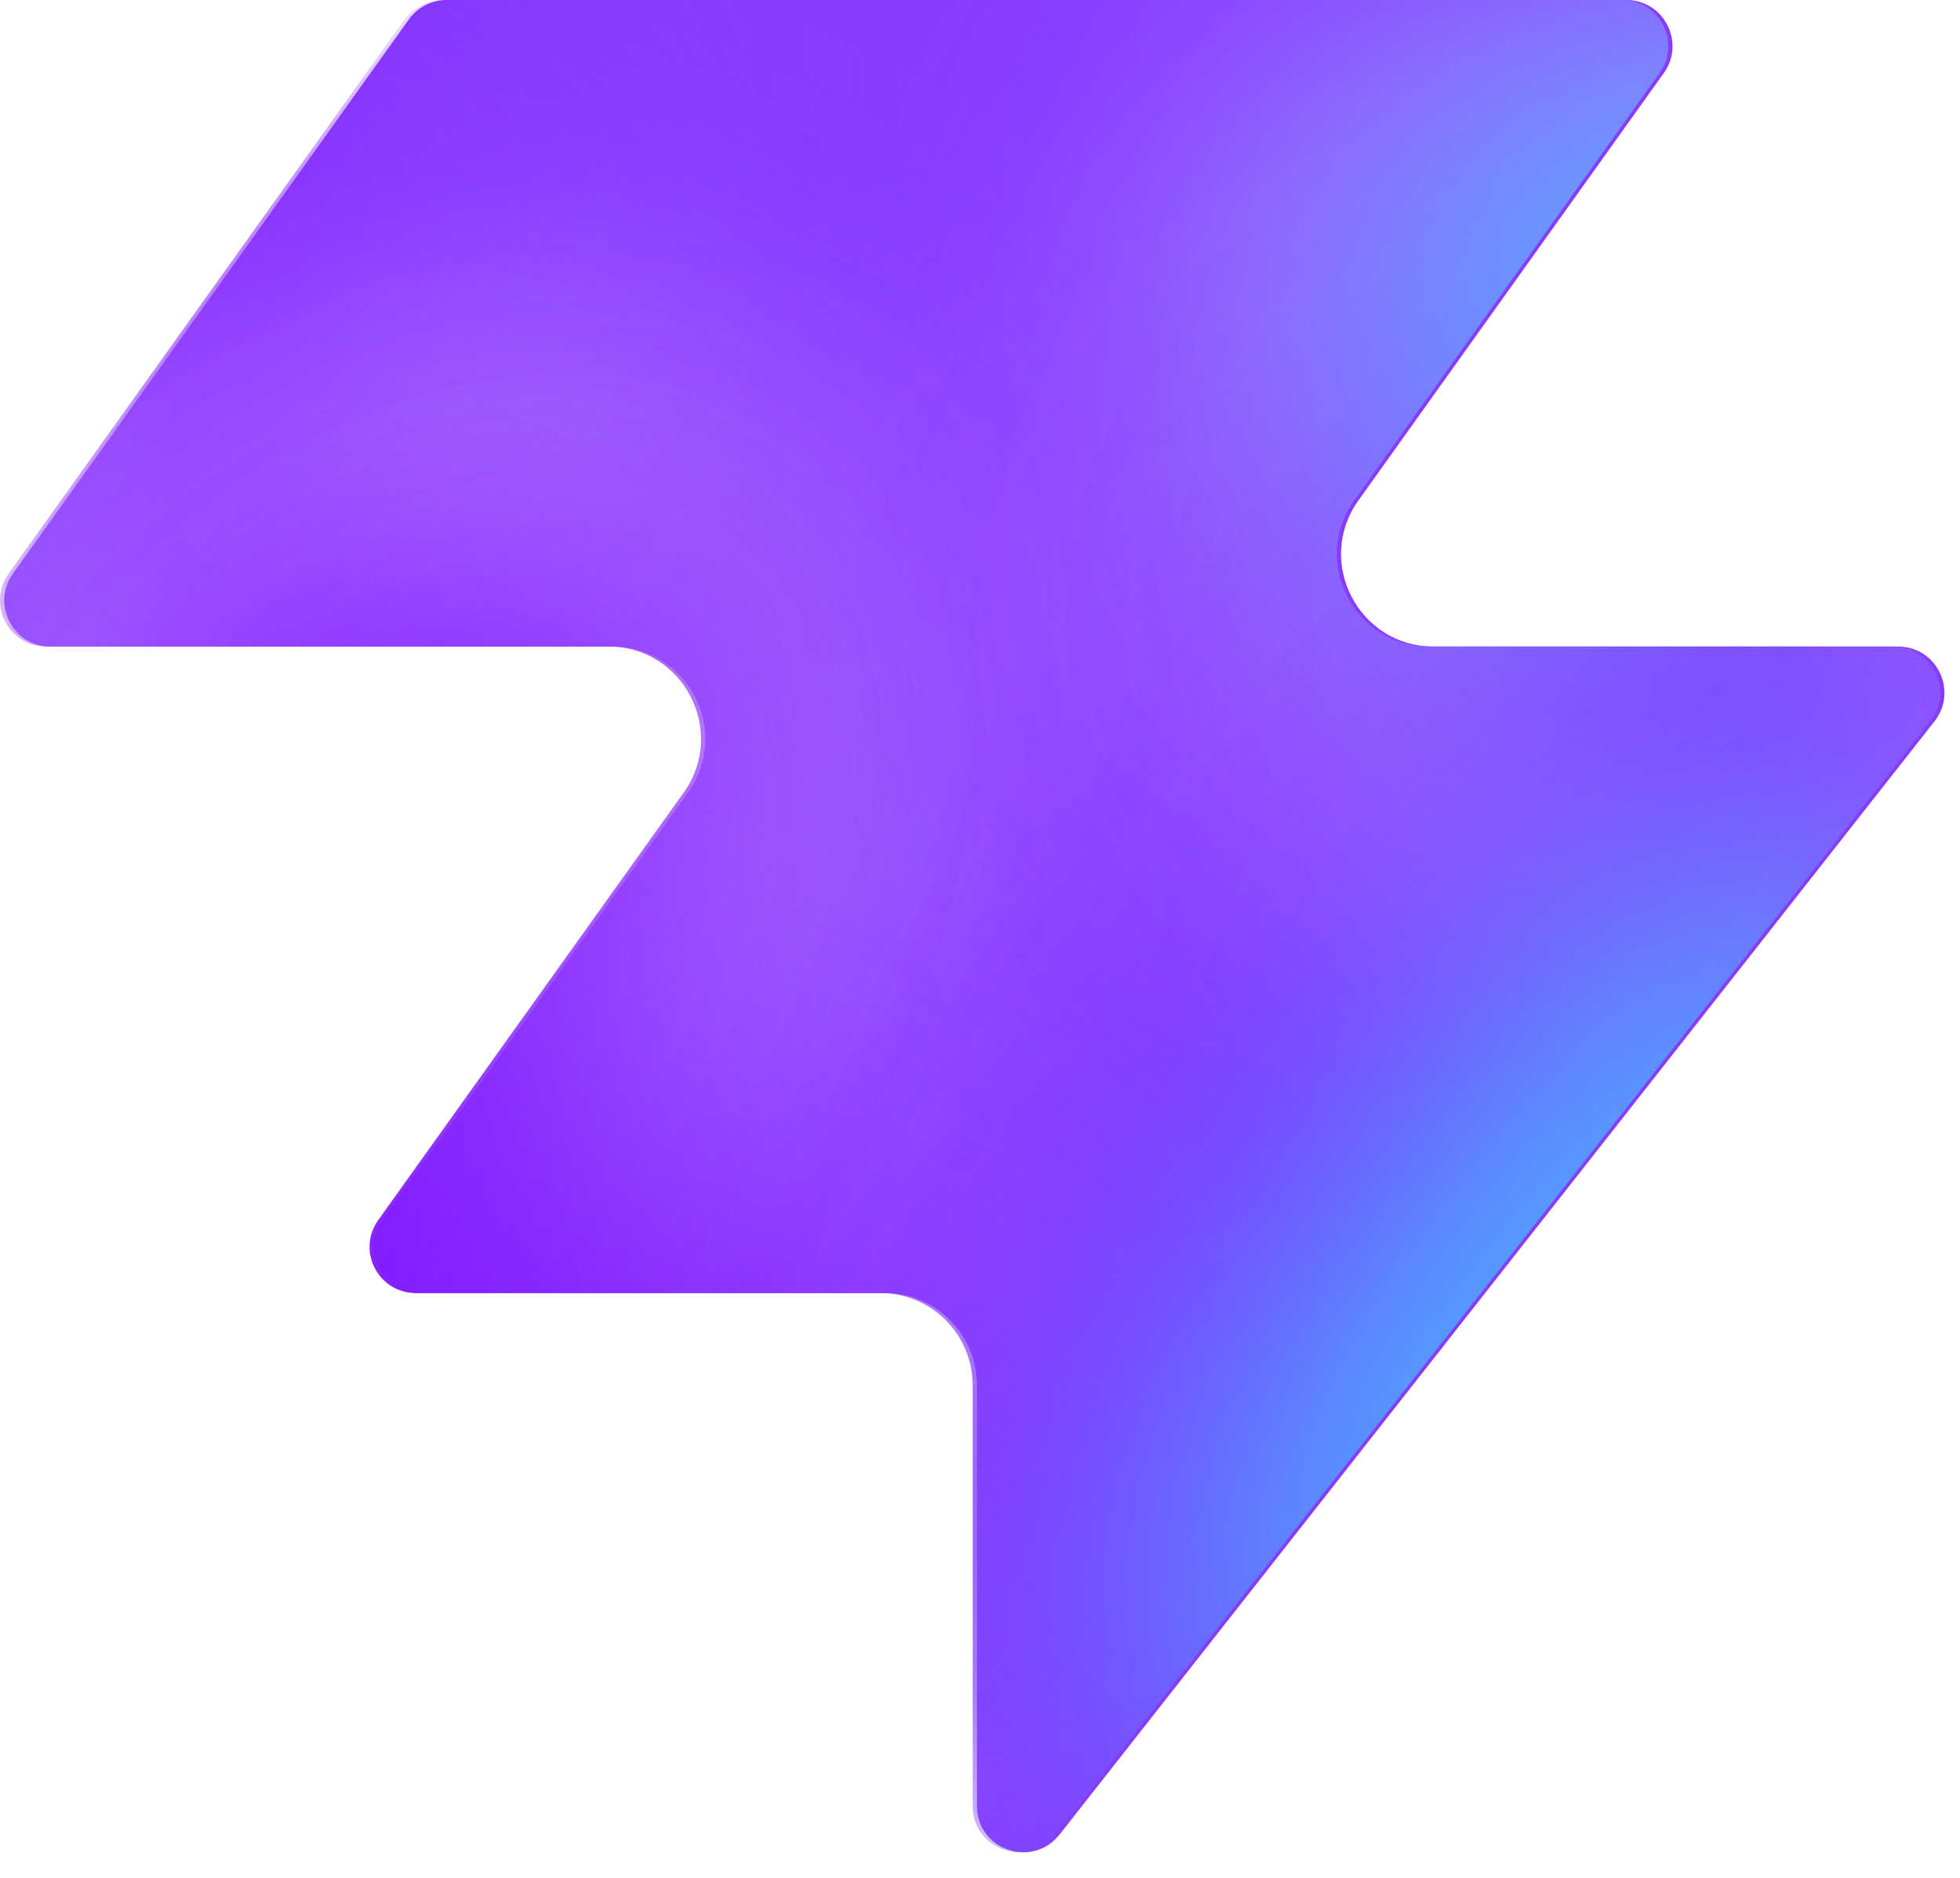
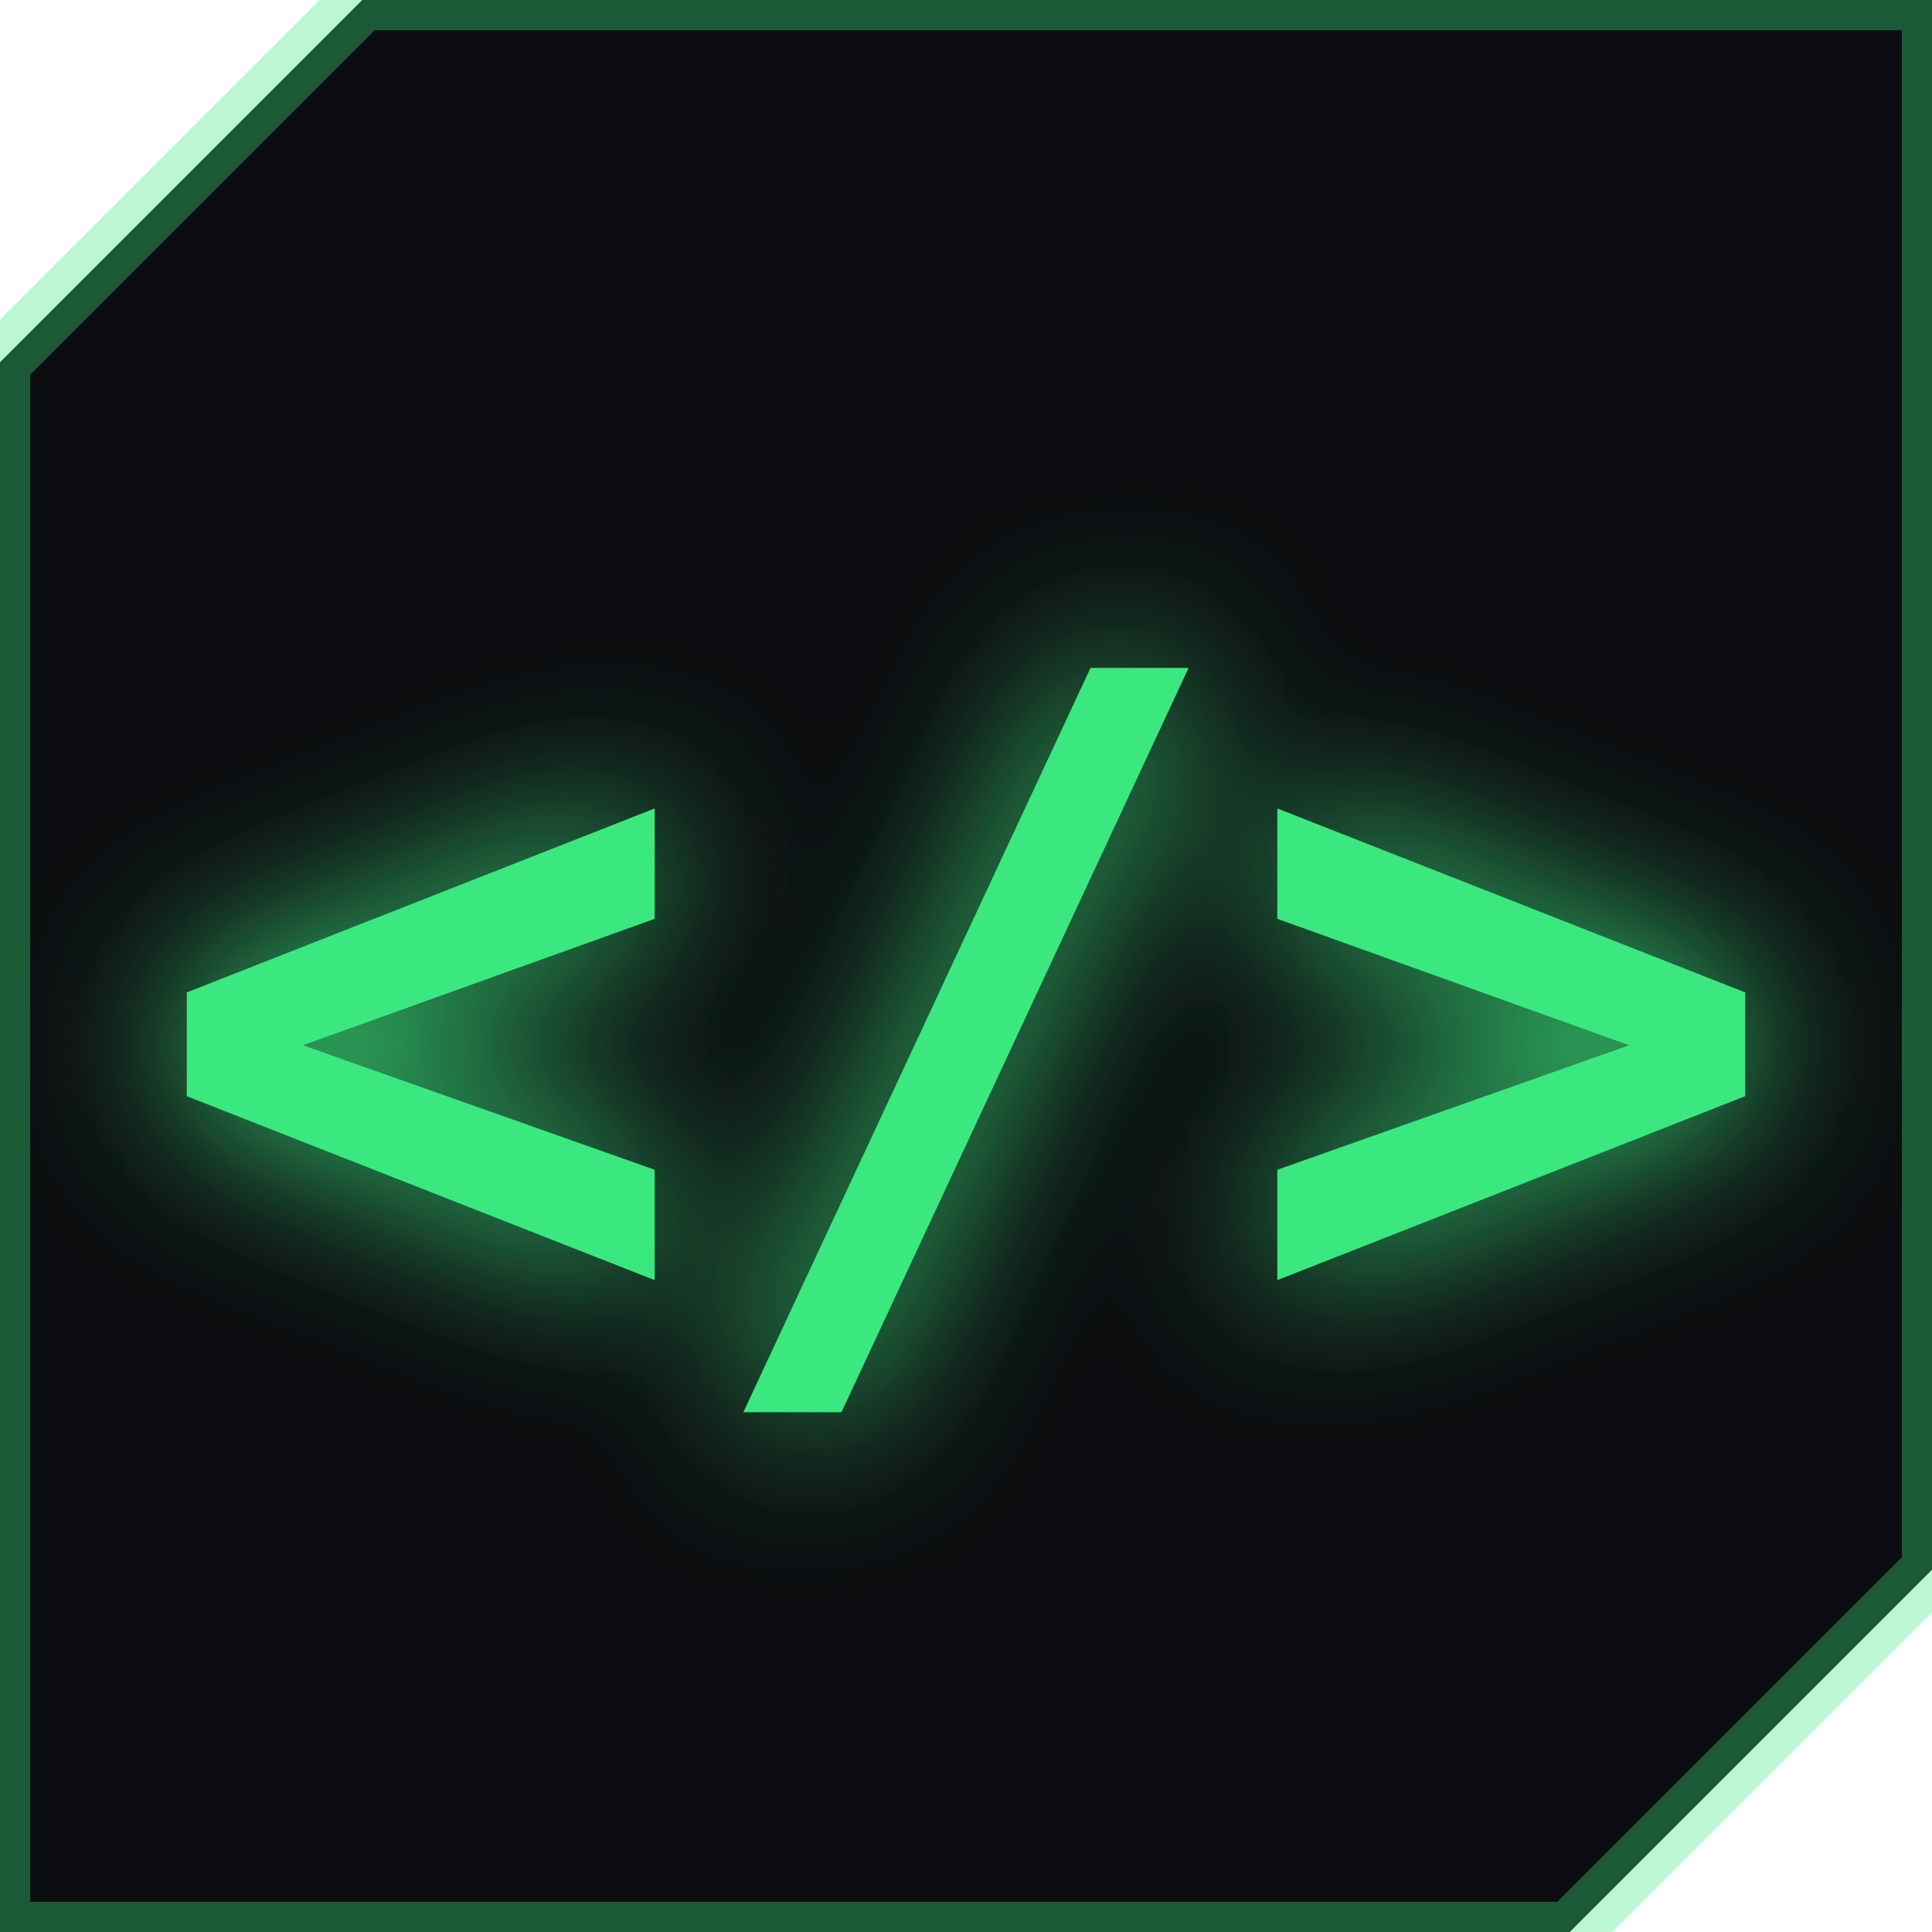
- <svg xmlns="http://www.w3.org/2000/svg" width="48" height="46" fill="none" viewBox="0 0 48 46">
-   <path fill="#863bff" d="M25.946 44.938c-.664.845-2.021.375-2.021-.698V33.937a2.26 2.26 0 0 0-2.262-2.262H10.287c-.92 0-1.456-1.04-.92-1.788l7.48-10.471c1.07-1.497 0-3.578-1.842-3.578H1.237c-.92 0-1.456-1.04-.92-1.788L10.013.474c.214-.297.556-.474.92-.474h28.894c.92 0 1.456 1.04.92 1.788l-7.48 10.471c-1.07 1.498 0 3.579 1.842 3.579h11.377c.943 0 1.473 1.088.89 1.83L25.947 44.94z" style="fill:#863bff;fill:color(display-p3 .525 .23 1);fill-opacity:1" />
-   <mask id="a" width="48" height="46" x="0" y="0" maskUnits="userSpaceOnUse" style="mask-type:alpha">
-     <path fill="#000" d="M25.842 44.938c-.664.844-2.021.375-2.021-.698V33.937a2.26 2.26 0 0 0-2.262-2.262H10.183c-.92 0-1.456-1.04-.92-1.788l7.48-10.471c1.07-1.498 0-3.579-1.842-3.579H1.133c-.92 0-1.456-1.04-.92-1.787L9.91.473c.214-.297.556-.474.92-.474h28.894c.92 0 1.456 1.04.92 1.788l-7.48 10.471c-1.07 1.498 0 3.578 1.842 3.578h11.377c.943 0 1.473 1.088.89 1.832L25.843 44.94z" style="fill:#000;fill-opacity:1" />
-   </mask>
-   <g mask="url(#a)">
-     <g filter="url(#b)">
-       <ellipse cx="5.508" cy="14.704" fill="#ede6ff" rx="5.508" ry="14.704" style="fill:#ede6ff;fill:color(display-p3 .927 .903 1);fill-opacity:1" transform="matrix(.00324 1 1 -.00324 -4.47 31.516)" />
-     </g>
-     <g filter="url(#c)">
-       <ellipse cx="10.399" cy="29.851" fill="#ede6ff" rx="10.399" ry="29.851" style="fill:#ede6ff;fill:color(display-p3 .927 .903 1);fill-opacity:1" transform="matrix(.00324 1 1 -.00324 -39.328 7.883)" />
-     </g>
-     <g filter="url(#d)">
-       <ellipse cx="5.508" cy="30.487" fill="#7e14ff" rx="5.508" ry="30.487" style="fill:#7e14ff;fill:color(display-p3 .492 .077 1);fill-opacity:1" transform="rotate(89.814 -25.913 -14.639)scale(1 -1)" />
-     </g>
-     <g filter="url(#e)">
-       <ellipse cx="5.508" cy="30.599" fill="#7e14ff" rx="5.508" ry="30.599" style="fill:#7e14ff;fill:color(display-p3 .492 .077 1);fill-opacity:1" transform="rotate(89.814 -32.644 -3.334)scale(1 -1)" />
-     </g>
-     <g filter="url(#f)">
-       <ellipse cx="5.508" cy="30.599" fill="#7e14ff" rx="5.508" ry="30.599" style="fill:#7e14ff;fill:color(display-p3 .492 .077 1);fill-opacity:1" transform="matrix(.00324 1 1 -.00324 -34.34 30.47)" />
-     </g>
-     <g filter="url(#g)">
-       <ellipse cx="14.072" cy="22.078" fill="#ede6ff" rx="14.072" ry="22.078" style="fill:#ede6ff;fill:color(display-p3 .927 .903 1);fill-opacity:1" transform="rotate(93.35 24.506 48.493)scale(-1 1)" />
-     </g>
-     <g filter="url(#h)">
-       <ellipse cx="3.47" cy="21.501" fill="#7e14ff" rx="3.47" ry="21.501" style="fill:#7e14ff;fill:color(display-p3 .492 .077 1);fill-opacity:1" transform="rotate(89.009 28.708 47.59)scale(-1 1)" />
-     </g>
-     <g filter="url(#i)">
-       <ellipse cx="3.47" cy="21.501" fill="#7e14ff" rx="3.47" ry="21.501" style="fill:#7e14ff;fill:color(display-p3 .492 .077 1);fill-opacity:1" transform="rotate(89.009 28.708 47.59)scale(-1 1)" />
-     </g>
-     <g filter="url(#j)">
-       <ellipse cx=".387" cy="8.972" fill="#7e14ff" rx="4.407" ry="29.108" style="fill:#7e14ff;fill:color(display-p3 .492 .077 1);fill-opacity:1" transform="rotate(39.51 .387 8.972)" />
-     </g>
-     <g filter="url(#k)">
-       <ellipse cx="47.523" cy="-6.092" fill="#7e14ff" rx="4.407" ry="29.108" style="fill:#7e14ff;fill:color(display-p3 .492 .077 1);fill-opacity:1" transform="rotate(37.892 47.523 -6.092)" />
-     </g>
-     <g filter="url(#l)">
-       <ellipse cx="41.412" cy="6.333" fill="#47bfff" rx="5.971" ry="9.665" style="fill:#47bfff;fill:color(display-p3 .28 .748 1);fill-opacity:1" transform="rotate(37.892 41.412 6.333)" />
-     </g>
-     <g filter="url(#m)">
-       <ellipse cx="-1.879" cy="38.332" fill="#7e14ff" rx="4.407" ry="29.108" style="fill:#7e14ff;fill:color(display-p3 .492 .077 1);fill-opacity:1" transform="rotate(37.892 -1.88 38.332)" />
-     </g>
-     <g filter="url(#n)">
-       <ellipse cx="-1.879" cy="38.332" fill="#7e14ff" rx="4.407" ry="29.108" style="fill:#7e14ff;fill:color(display-p3 .492 .077 1);fill-opacity:1" transform="rotate(37.892 -1.88 38.332)" />
-     </g>
-     <g filter="url(#o)">
-       <ellipse cx="35.651" cy="29.907" fill="#7e14ff" rx="4.407" ry="29.108" style="fill:#7e14ff;fill:color(display-p3 .492 .077 1);fill-opacity:1" transform="rotate(37.892 35.651 29.907)" />
-     </g>
-     <g filter="url(#p)">
-       <ellipse cx="38.418" cy="32.4" fill="#47bfff" rx="5.971" ry="15.297" style="fill:#47bfff;fill:color(display-p3 .28 .748 1);fill-opacity:1" transform="rotate(37.892 38.418 32.4)" />
-     </g>
-   </g>
+ <svg xmlns="http://www.w3.org/2000/svg" width="32" height="32" viewBox="0 0 32 32">
  <defs>
-     <filter id="b" width="60.045" height="41.654" x="-19.77" y="16.149" color-interpolation-filters="sRGB" filterUnits="userSpaceOnUse">
-       <feFlood flood-opacity="0" result="BackgroundImageFix" />
-       <feBlend in="SourceGraphic" in2="BackgroundImageFix" result="shape" />
-       <feGaussianBlur result="effect1_foregroundBlur_2002_17158" stdDeviation="7.659" />
-     </filter>
-     <filter id="c" width="90.34" height="51.437" x="-54.613" y="-7.533" color-interpolation-filters="sRGB" filterUnits="userSpaceOnUse">
-       <feFlood flood-opacity="0" result="BackgroundImageFix" />
-       <feBlend in="SourceGraphic" in2="BackgroundImageFix" result="shape" />
-       <feGaussianBlur result="effect1_foregroundBlur_2002_17158" stdDeviation="7.659" />
-     </filter>
-     <filter id="d" width="79.355" height="29.4" x="-49.64" y="2.03" color-interpolation-filters="sRGB" filterUnits="userSpaceOnUse">
-       <feFlood flood-opacity="0" result="BackgroundImageFix" />
-       <feBlend in="SourceGraphic" in2="BackgroundImageFix" result="shape" />
-       <feGaussianBlur result="effect1_foregroundBlur_2002_17158" stdDeviation="4.596" />
-     </filter>
-     <filter id="e" width="79.579" height="29.4" x="-45.045" y="20.029" color-interpolation-filters="sRGB" filterUnits="userSpaceOnUse">
-       <feFlood flood-opacity="0" result="BackgroundImageFix" />
-       <feBlend in="SourceGraphic" in2="BackgroundImageFix" result="shape" />
-       <feGaussianBlur result="effect1_foregroundBlur_2002_17158" stdDeviation="4.596" />
-     </filter>
-     <filter id="f" width="79.579" height="29.4" x="-43.513" y="21.178" color-interpolation-filters="sRGB" filterUnits="userSpaceOnUse">
-       <feFlood flood-opacity="0" result="BackgroundImageFix" />
-       <feBlend in="SourceGraphic" in2="BackgroundImageFix" result="shape" />
-       <feGaussianBlur result="effect1_foregroundBlur_2002_17158" stdDeviation="4.596" />
-     </filter>
-     <filter id="g" width="74.749" height="58.852" x="15.756" y="-17.901" color-interpolation-filters="sRGB" filterUnits="userSpaceOnUse">
-       <feFlood flood-opacity="0" result="BackgroundImageFix" />
-       <feBlend in="SourceGraphic" in2="BackgroundImageFix" result="shape" />
-       <feGaussianBlur result="effect1_foregroundBlur_2002_17158" stdDeviation="7.659" />
-     </filter>
-     <filter id="h" width="61.377" height="25.362" x="23.548" y="2.284" color-interpolation-filters="sRGB" filterUnits="userSpaceOnUse">
-       <feFlood flood-opacity="0" result="BackgroundImageFix" />
-       <feBlend in="SourceGraphic" in2="BackgroundImageFix" result="shape" />
-       <feGaussianBlur result="effect1_foregroundBlur_2002_17158" stdDeviation="4.596" />
-     </filter>
-     <filter id="i" width="61.377" height="25.362" x="23.548" y="2.284" color-interpolation-filters="sRGB" filterUnits="userSpaceOnUse">
-       <feFlood flood-opacity="0" result="BackgroundImageFix" />
-       <feBlend in="SourceGraphic" in2="BackgroundImageFix" result="shape" />
-       <feGaussianBlur result="effect1_foregroundBlur_2002_17158" stdDeviation="4.596" />
-     </filter>
-     <filter id="j" width="56.045" height="63.649" x="-27.636" y="-22.853" color-interpolation-filters="sRGB" filterUnits="userSpaceOnUse">
-       <feFlood flood-opacity="0" result="BackgroundImageFix" />
-       <feBlend in="SourceGraphic" in2="BackgroundImageFix" result="shape" />
-       <feGaussianBlur result="effect1_foregroundBlur_2002_17158" stdDeviation="4.596" />
-     </filter>
-     <filter id="k" width="54.814" height="64.646" x="20.116" y="-38.415" color-interpolation-filters="sRGB" filterUnits="userSpaceOnUse">
-       <feFlood flood-opacity="0" result="BackgroundImageFix" />
-       <feBlend in="SourceGraphic" in2="BackgroundImageFix" result="shape" />
-       <feGaussianBlur result="effect1_foregroundBlur_2002_17158" stdDeviation="4.596" />
-     </filter>
-     <filter id="l" width="33.541" height="35.313" x="24.641" y="-11.323" color-interpolation-filters="sRGB" filterUnits="userSpaceOnUse">
-       <feFlood flood-opacity="0" result="BackgroundImageFix" />
-       <feBlend in="SourceGraphic" in2="BackgroundImageFix" result="shape" />
-       <feGaussianBlur result="effect1_foregroundBlur_2002_17158" stdDeviation="4.596" />
-     </filter>
-     <filter id="m" width="54.814" height="64.646" x="-29.286" y="6.009" color-interpolation-filters="sRGB" filterUnits="userSpaceOnUse">
-       <feFlood flood-opacity="0" result="BackgroundImageFix" />
-       <feBlend in="SourceGraphic" in2="BackgroundImageFix" result="shape" />
-       <feGaussianBlur result="effect1_foregroundBlur_2002_17158" stdDeviation="4.596" />
-     </filter>
-     <filter id="n" width="54.814" height="64.646" x="-29.286" y="6.009" color-interpolation-filters="sRGB" filterUnits="userSpaceOnUse">
-       <feFlood flood-opacity="0" result="BackgroundImageFix" />
-       <feBlend in="SourceGraphic" in2="BackgroundImageFix" result="shape" />
-       <feGaussianBlur result="effect1_foregroundBlur_2002_17158" stdDeviation="4.596" />
-     </filter>
-     <filter id="o" width="54.814" height="64.646" x="8.244" y="-2.416" color-interpolation-filters="sRGB" filterUnits="userSpaceOnUse">
-       <feFlood flood-opacity="0" result="BackgroundImageFix" />
-       <feBlend in="SourceGraphic" in2="BackgroundImageFix" result="shape" />
-       <feGaussianBlur result="effect1_foregroundBlur_2002_17158" stdDeviation="4.596" />
-     </filter>
-     <filter id="p" width="39.409" height="43.623" x="18.713" y="10.588" color-interpolation-filters="sRGB" filterUnits="userSpaceOnUse">
-       <feFlood flood-opacity="0" result="BackgroundImageFix" />
-       <feBlend in="SourceGraphic" in2="BackgroundImageFix" result="shape" />
-       <feGaussianBlur result="effect1_foregroundBlur_2002_17158" stdDeviation="4.596" />
+     <filter id="glow" x="-60%" y="-60%" width="220%" height="220%">
+       <feGaussianBlur stdDeviation="1.4" result="blur" />
+       <feMerge>
+         <feMergeNode in="blur" />
+         <feMergeNode in="SourceGraphic" />
+       </feMerge>
    </filter>
  </defs>
+   <polygon points="6,0 32,0 32,26 26,32 0,32 0,6" fill="#0C0D10" stroke="#3BE87F" stroke-opacity="0.35" stroke-width="1" />
+   <text x="16" y="22" text-anchor="middle" font-family="'JetBrains Mono','SF Mono',monospace" font-size="15" font-weight="700" fill="#3BE87F" filter="url(#glow)">&lt;/&gt;</text>
</svg>
